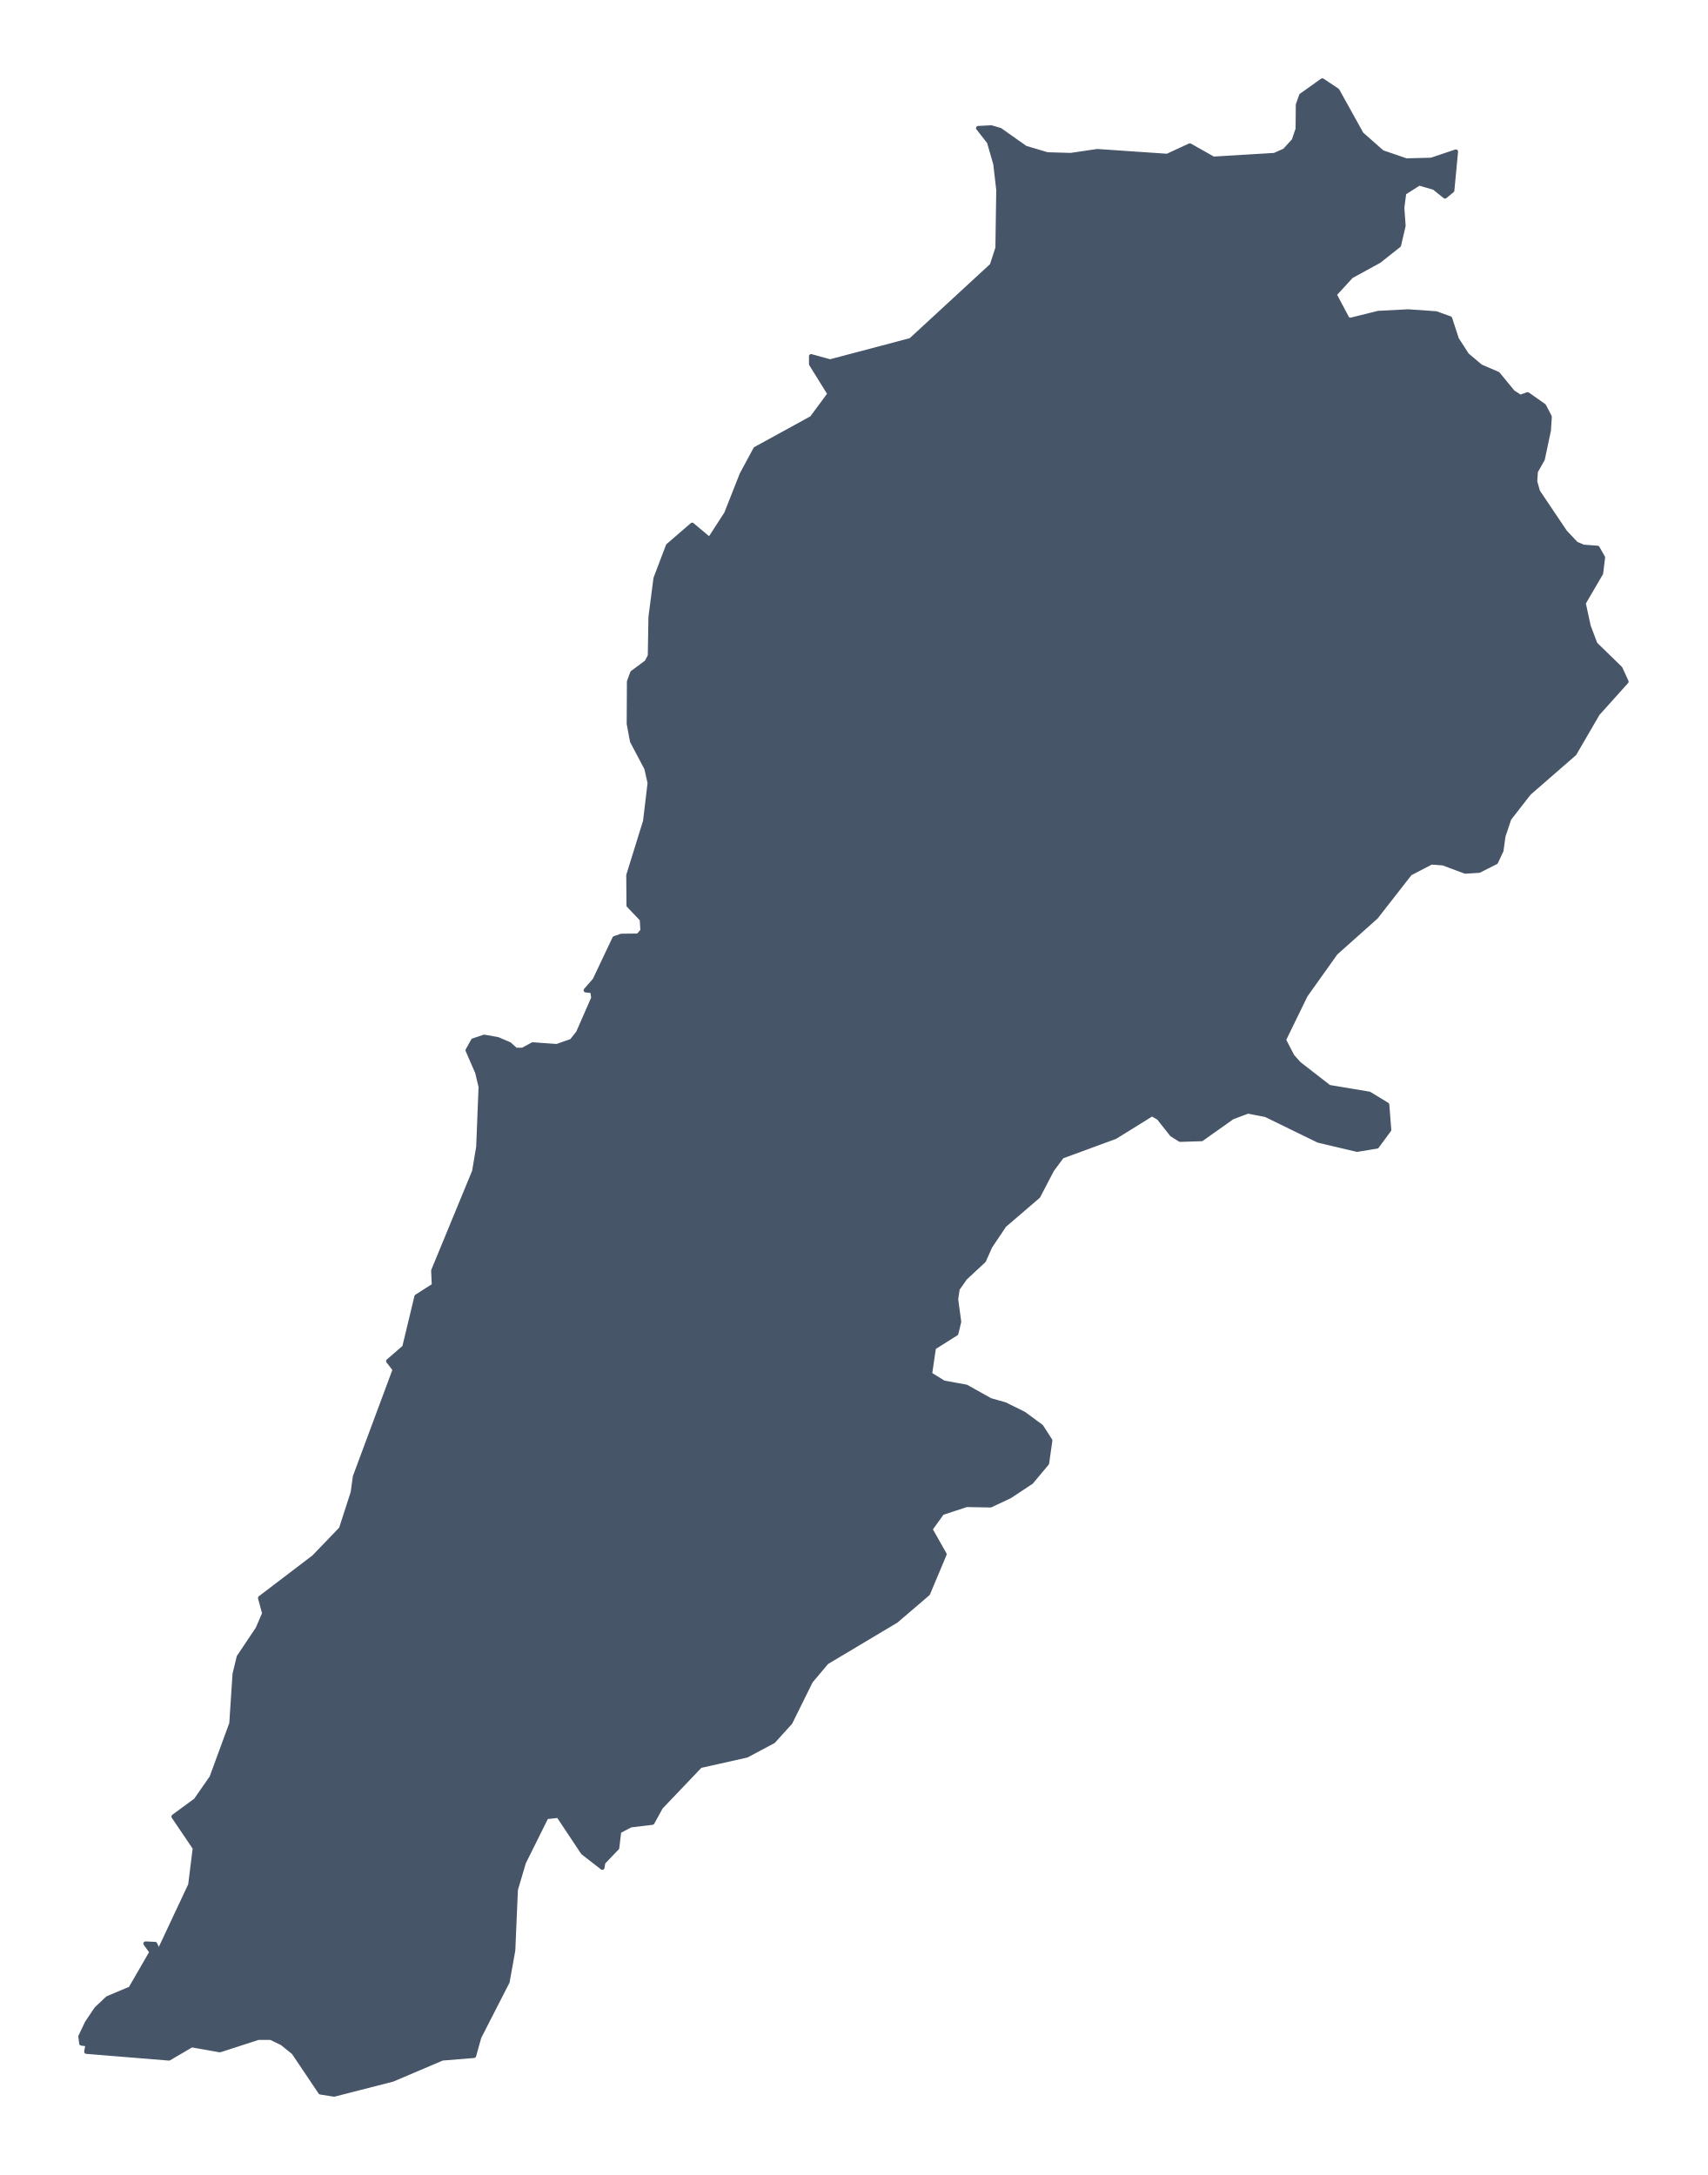
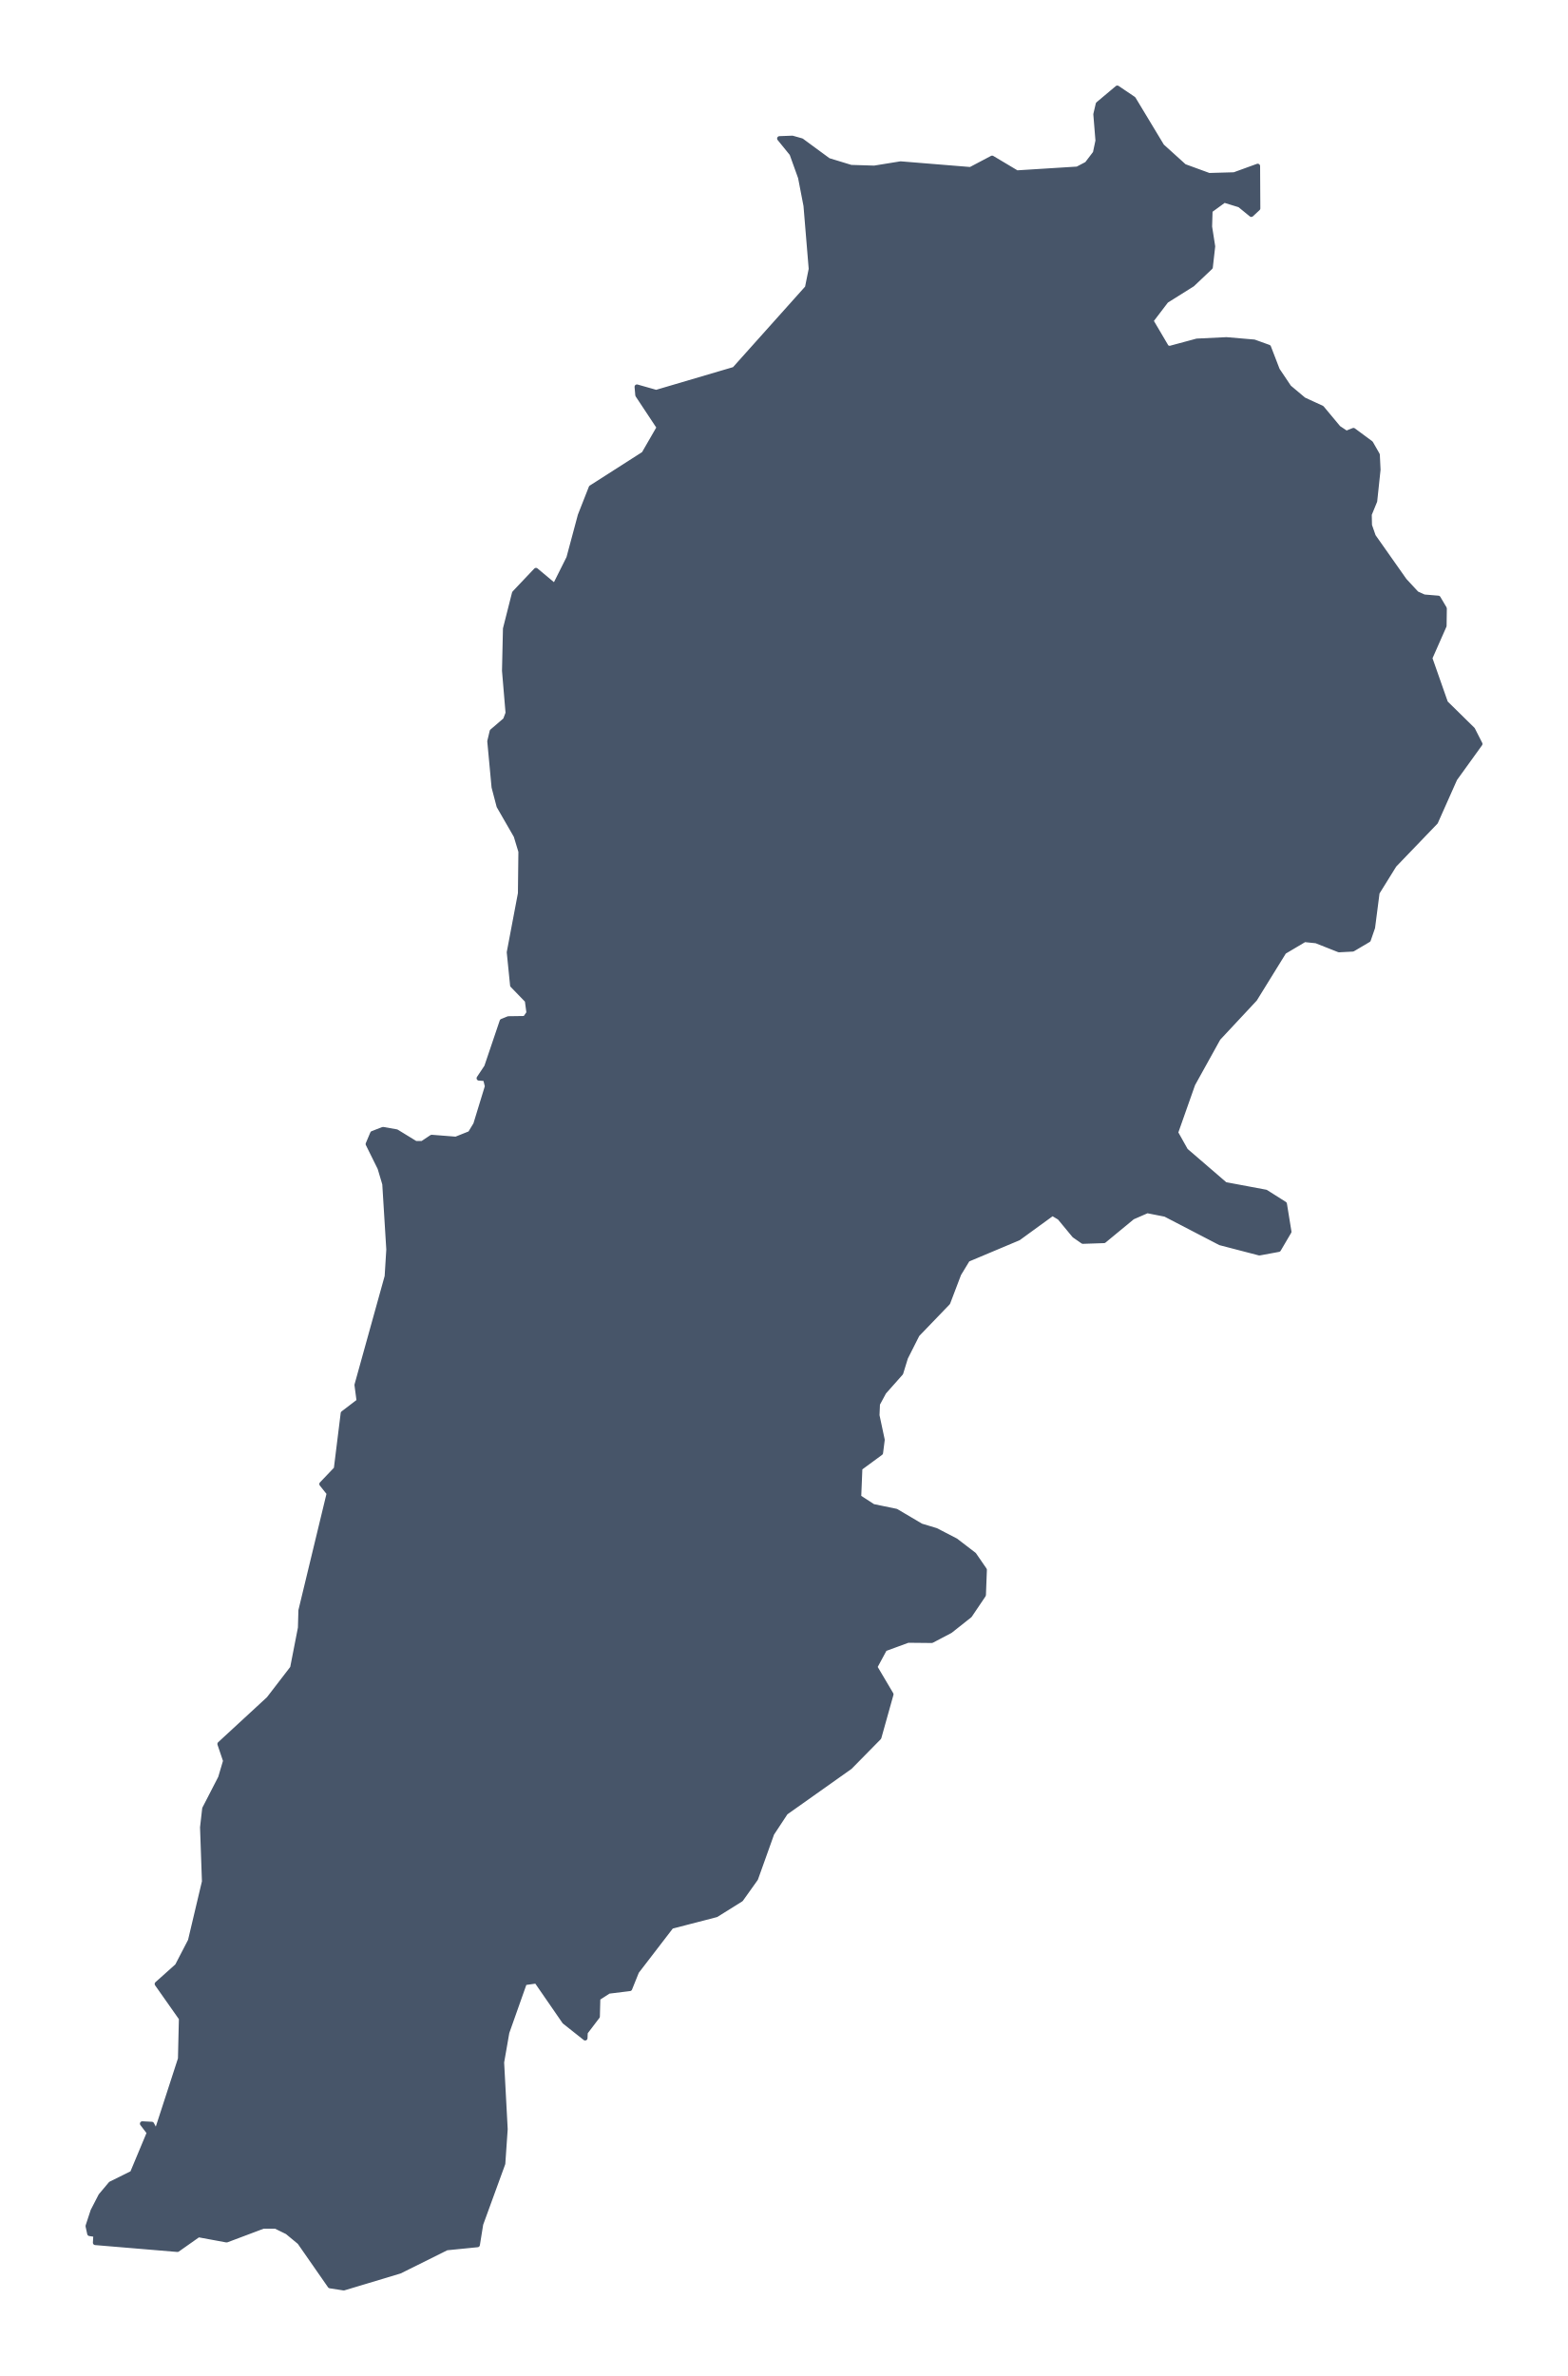
- <svg xmlns="http://www.w3.org/2000/svg" viewBox="0 0 785 1000" width="785" height="1000">
+ <svg xmlns="http://www.w3.org/2000/svg" viewBox="0 0 660 1000" width="660" height="1000">
  <style>.s{fill:#475569;stroke:#475569}@media (prefers-color-scheme:dark){.s{fill:#cbd5e1;stroke:#cbd5e1}}</style>
-   <path class="s" fill-rule="evenodd" stroke-width="2" stroke-linejoin="round" d="M39.7,943.3L40.3,939.9L37.4,939.5L37.0,936.3L40.0,930.0L44.3,923.6L49.5,918.7L60.0,914.3L69.7,897.5L66.9,893.6L71.3,893.8L73.0,897.5L87.5,866.6L89.6,849.7L79.8,835.2L90.0,827.7L97.3,817.2L106.4,792.4L107.9,769.6L109.8,761.8L118.5,748.8L121.5,741.8L119.6,734.7L144.3,715.9L156.8,702.9L162.2,686.2L163.2,678.9L181.5,629.7L178.5,625.8L185.9,619.4L191.5,596.1L199.5,591.0L199.2,584.2L218.0,538.6L219.9,527.4L221.0,499.7L219.4,493.0L215.0,482.9L217.5,478.4L222.6,476.7L228.8,477.8L234.2,480.1L237.1,482.7L240.3,482.7L244.9,480.2L256.0,481.0L262.8,478.6L265.8,474.8L272.8,458.8L272.3,455.6L269.3,455.3L273.4,450.6L282.5,431.4L285.6,430.3L293.4,430.2L295.4,427.9L295.1,422.7L289.0,416.3L288.9,402.4L296.6,377.6L298.7,360.0L297.2,353.3L290.6,340.8L289.1,332.8L289.2,313.4L290.7,309.3L297.3,304.4L298.8,301.5L299.1,283.7L301.4,265.9L307.1,250.9L318.2,241.3L326.2,248.0L333.9,236.1L341.0,218.1L347.3,206.4L373.2,192.2L381.4,181.1L372.9,167.4L372.9,163.8L381.6,166.2L418.7,156.4L456.0,122.0L458.6,114.0L459.0,87.3L457.6,75.3L454.7,65.3L449.7,58.9L455.7,58.6L459.8,59.8L471.4,68.0L481.5,71.0L492.2,71.3L504.5,69.5L536.6,71.7L547.0,66.9L557.8,73.0L585.9,71.3L590.6,69.2L594.8,64.6L596.6,59.3L596.7,48.2L598.2,43.9L607.9,37.0L614.8,41.6L625.9,61.6L635.4,70.0L646.5,73.8L658.0,73.5L669.3,69.7L667.6,87.6L664.3,90.3L659.3,86.3L652.4,84.3L645.5,88.7L644.6,95.5L645.2,103.8L643.1,112.8L634.0,120.0L621.2,127.0L613.5,135.4L619.5,146.7L620.8,147.1L633.7,143.9L647.4,143.2L660.2,144.1L666.6,146.4L669.7,155.9L674.4,163.2L680.7,168.5L688.6,171.9L695.5,180.3L698.9,182.5L702.3,181.3L709.8,186.6L712.4,191.6L712.0,197.9L709.2,211.1L706.0,216.8L705.7,221.4L707.0,226.0L719.5,244.6L724.6,250.0L727.9,251.4L734.4,251.9L736.9,256.3L736.0,263.6L728.0,277.3L730.3,287.9L733.4,296.1L744.9,307.3L747.7,313.4L734.5,328.1L723.8,346.5L702.9,364.7L693.8,376.4L691.1,384.5L690.2,391.1L687.7,396.4L680.0,400.3L673.6,400.7L663.4,396.9L658.0,396.5L648.2,401.6L632.6,421.6L614.0,438.2L600.2,457.6L590.2,478.1L594.1,485.6L597.1,489.0L611.0,499.8L629.5,502.9L637.7,507.9L638.6,519.5L633.0,527.1L623.9,528.6L606.1,524.4L581.9,512.6L573.7,511.0L566.5,513.7L552.4,523.7L542.5,524.0L538.7,521.6L532.7,514.0L529.6,512.2L512.7,522.7L488.2,531.7L483.6,537.9L477.3,550.0L461.7,563.4L455.2,573.1L452.3,579.6L443.7,587.6L440.2,592.6L439.5,597.4L440.9,607.7L439.6,613.1L429.3,619.6L427.5,631.8L433.8,635.7L444.2,637.6L455.3,643.8L462.0,645.7L470.7,650.0L478.7,655.9L482.8,662.3L481.3,672.8L474.1,681.4L464.3,687.9L455.4,692.1L444.3,691.9L433.1,695.6L427.7,703.1L434.2,714.6L426.6,732.7L412.0,745.2L380.0,764.3L372.7,773.0L363.3,792.0L355.5,800.6L343.3,807.1L321.9,811.9L303.8,830.9L299.9,838.0L289.9,839.2L284.6,842.0L283.7,849.6L277.3,856.3L276.9,858.7L268.0,851.8L256.7,834.8L251.2,835.4L240.8,856.3L237.1,868.8L235.9,896.7L233.3,911.2L220.3,936.6L217.9,945.2L203.3,946.4L180.5,956.1L153.6,963.0L147.3,962.0L135.0,943.7L129.7,939.4L124.5,936.9L118.7,936.9L101.1,942.6L88.1,940.3L77.7,946.4L39.7,943.3Z" />
+   <path class="s" fill-rule="evenodd" stroke-width="2" stroke-linejoin="round" d="M40.1,943.9L40.3,940.5L37.7,940.1L37.0,936.9L39.1,930.5L42.4,924.1L46.6,919.1L55.7,914.6L62.8,897.6L59.9,893.8L63.9,894.0L65.8,897.6L75.9,866.5L76.3,849.5L66.1,835.0L74.6,827.4L80.1,816.8L86.0,791.9L85.2,769.1L86.1,761.2L92.8,748.2L94.9,741.1L92.5,734.0L113.1,715.0L123.1,702.0L126.4,685.1L126.6,677.8L138.5,628.5L135.4,624.6L141.5,618.2L144.4,594.8L151.1,589.7L150.2,582.9L162.9,537.2L163.6,525.9L161.9,498.3L159.9,491.6L154.9,481.5L156.8,477.0L161.2,475.3L166.9,476.3L174.9,481.2L177.8,481.2L181.7,478.6L191.9,479.4L197.9,477.0L200.2,473.2L205.1,457.2L204.3,454.0L201.6,453.8L204.8,449.0L211.3,429.8L214.0,428.7L221.0,428.6L222.6,426.3L221.9,421.1L215.7,414.7L214.3,400.8L219.0,376.0L219.2,358.4L217.2,351.8L210.0,339.3L207.9,331.3L206.1,312.0L207.1,307.8L212.7,303.0L213.8,300.1L212.3,282.3L212.7,264.6L216.5,249.6L225.6,240.0L233.5,246.6L239.4,234.8L244.2,216.9L248.8,205.2L271.0,191.0L277.4,179.9L268.4,166.3L268.1,162.8L276.2,165.1L309.1,155.4L339.8,121.1L341.4,113.2L339.2,86.6L336.9,74.7L333.3,64.7L328.1,58.3L333.5,58.1L337.4,59.2L348.7,67.5L358.2,70.4L368.0,70.7L379.1,68.9L408.5,71.3L417.6,66.5L428.0,72.7L453.5,71.1L457.5,69.0L461.0,64.4L462.1,59.2L461.2,48.1L462.2,43.8L470.3,37.0L477.1,41.6L489.1,61.5L498.5,70.0L508.9,73.8L519.5,73.5L529.4,69.9L529.5,87.7L526.7,90.3L521.8,86.3L515.3,84.3L509.4,88.6L509.2,95.4L510.5,103.7L509.5,112.5L501.9,119.7L490.9,126.6L484.5,135.0L491.1,146.2L492.3,146.6L503.8,143.5L516.2,142.9L527.9,143.9L534.0,146.1L537.7,155.7L542.6,163.0L548.8,168.2L556.4,171.7L563.4,180.1L566.7,182.3L569.7,181.1L577.0,186.5L579.8,191.4L580.1,197.7L578.7,210.9L576.4,216.5L576.5,221.1L578.1,225.7L591.2,244.3L596.3,249.8L599.4,251.2L605.4,251.7L608.0,256.1L607.9,263.4L601.9,277.0L608.5,295.8L619.9,307.0L623.0,313.1L612.4,327.8L604.3,346.0L586.9,364.1L579.7,375.7L577.8,390.4L576.0,395.6L569.4,399.5L563.6,399.8L554.0,396.0L549.1,395.5L540.5,400.6L528.2,420.5L512.8,437.0L502.1,456.3L494.9,476.7L499.1,484.2L515.7,498.5L532.8,501.7L540.7,506.7L542.6,518.4L538.2,525.9L530.1,527.4L513.6,523.1L490.5,511.1L482.9,509.6L476.7,512.3L464.7,522.2L455.8,522.5L452.2,520.0L446.0,512.5L443.0,510.7L428.7,521.1L407.3,530.1L403.6,536.2L399.0,548.3L386.1,561.7L381.2,571.4L379.2,577.9L372.1,585.9L369.4,590.9L369.2,595.7L371.4,606.0L370.7,611.5L362.0,617.9L361.5,630.1L367.5,634.0L377.2,636.0L387.7,642.2L394.0,644.1L402.3,648.4L410.0,654.3L414.4,660.7L414.0,671.3L408.2,679.9L400.0,686.4L392.2,690.5L382.2,690.4L372.4,694.0L368.3,701.6L375.1,713.1L370.0,731.3L357.8,743.7L330.7,762.9L324.9,771.7L318.1,790.7L311.9,799.4L301.5,805.9L282.6,810.8L268.0,829.8L265.1,837.0L256.2,838.1L251.7,841.0L251.5,848.7L246.4,855.4L246.3,857.8L237.6,850.9L225.8,833.8L220.8,834.5L213.4,855.4L211.2,868.0L212.7,896.1L211.7,910.6L202.4,936.1L201.0,944.8L188.0,946.1L168.3,955.9L144.7,963.0L138.9,962.1L126.1,943.7L120.9,939.4L116.0,937.0L110.8,937.0L95.4,942.8L83.5,940.6L74.7,946.8L40.1,943.9Z" />
</svg>
